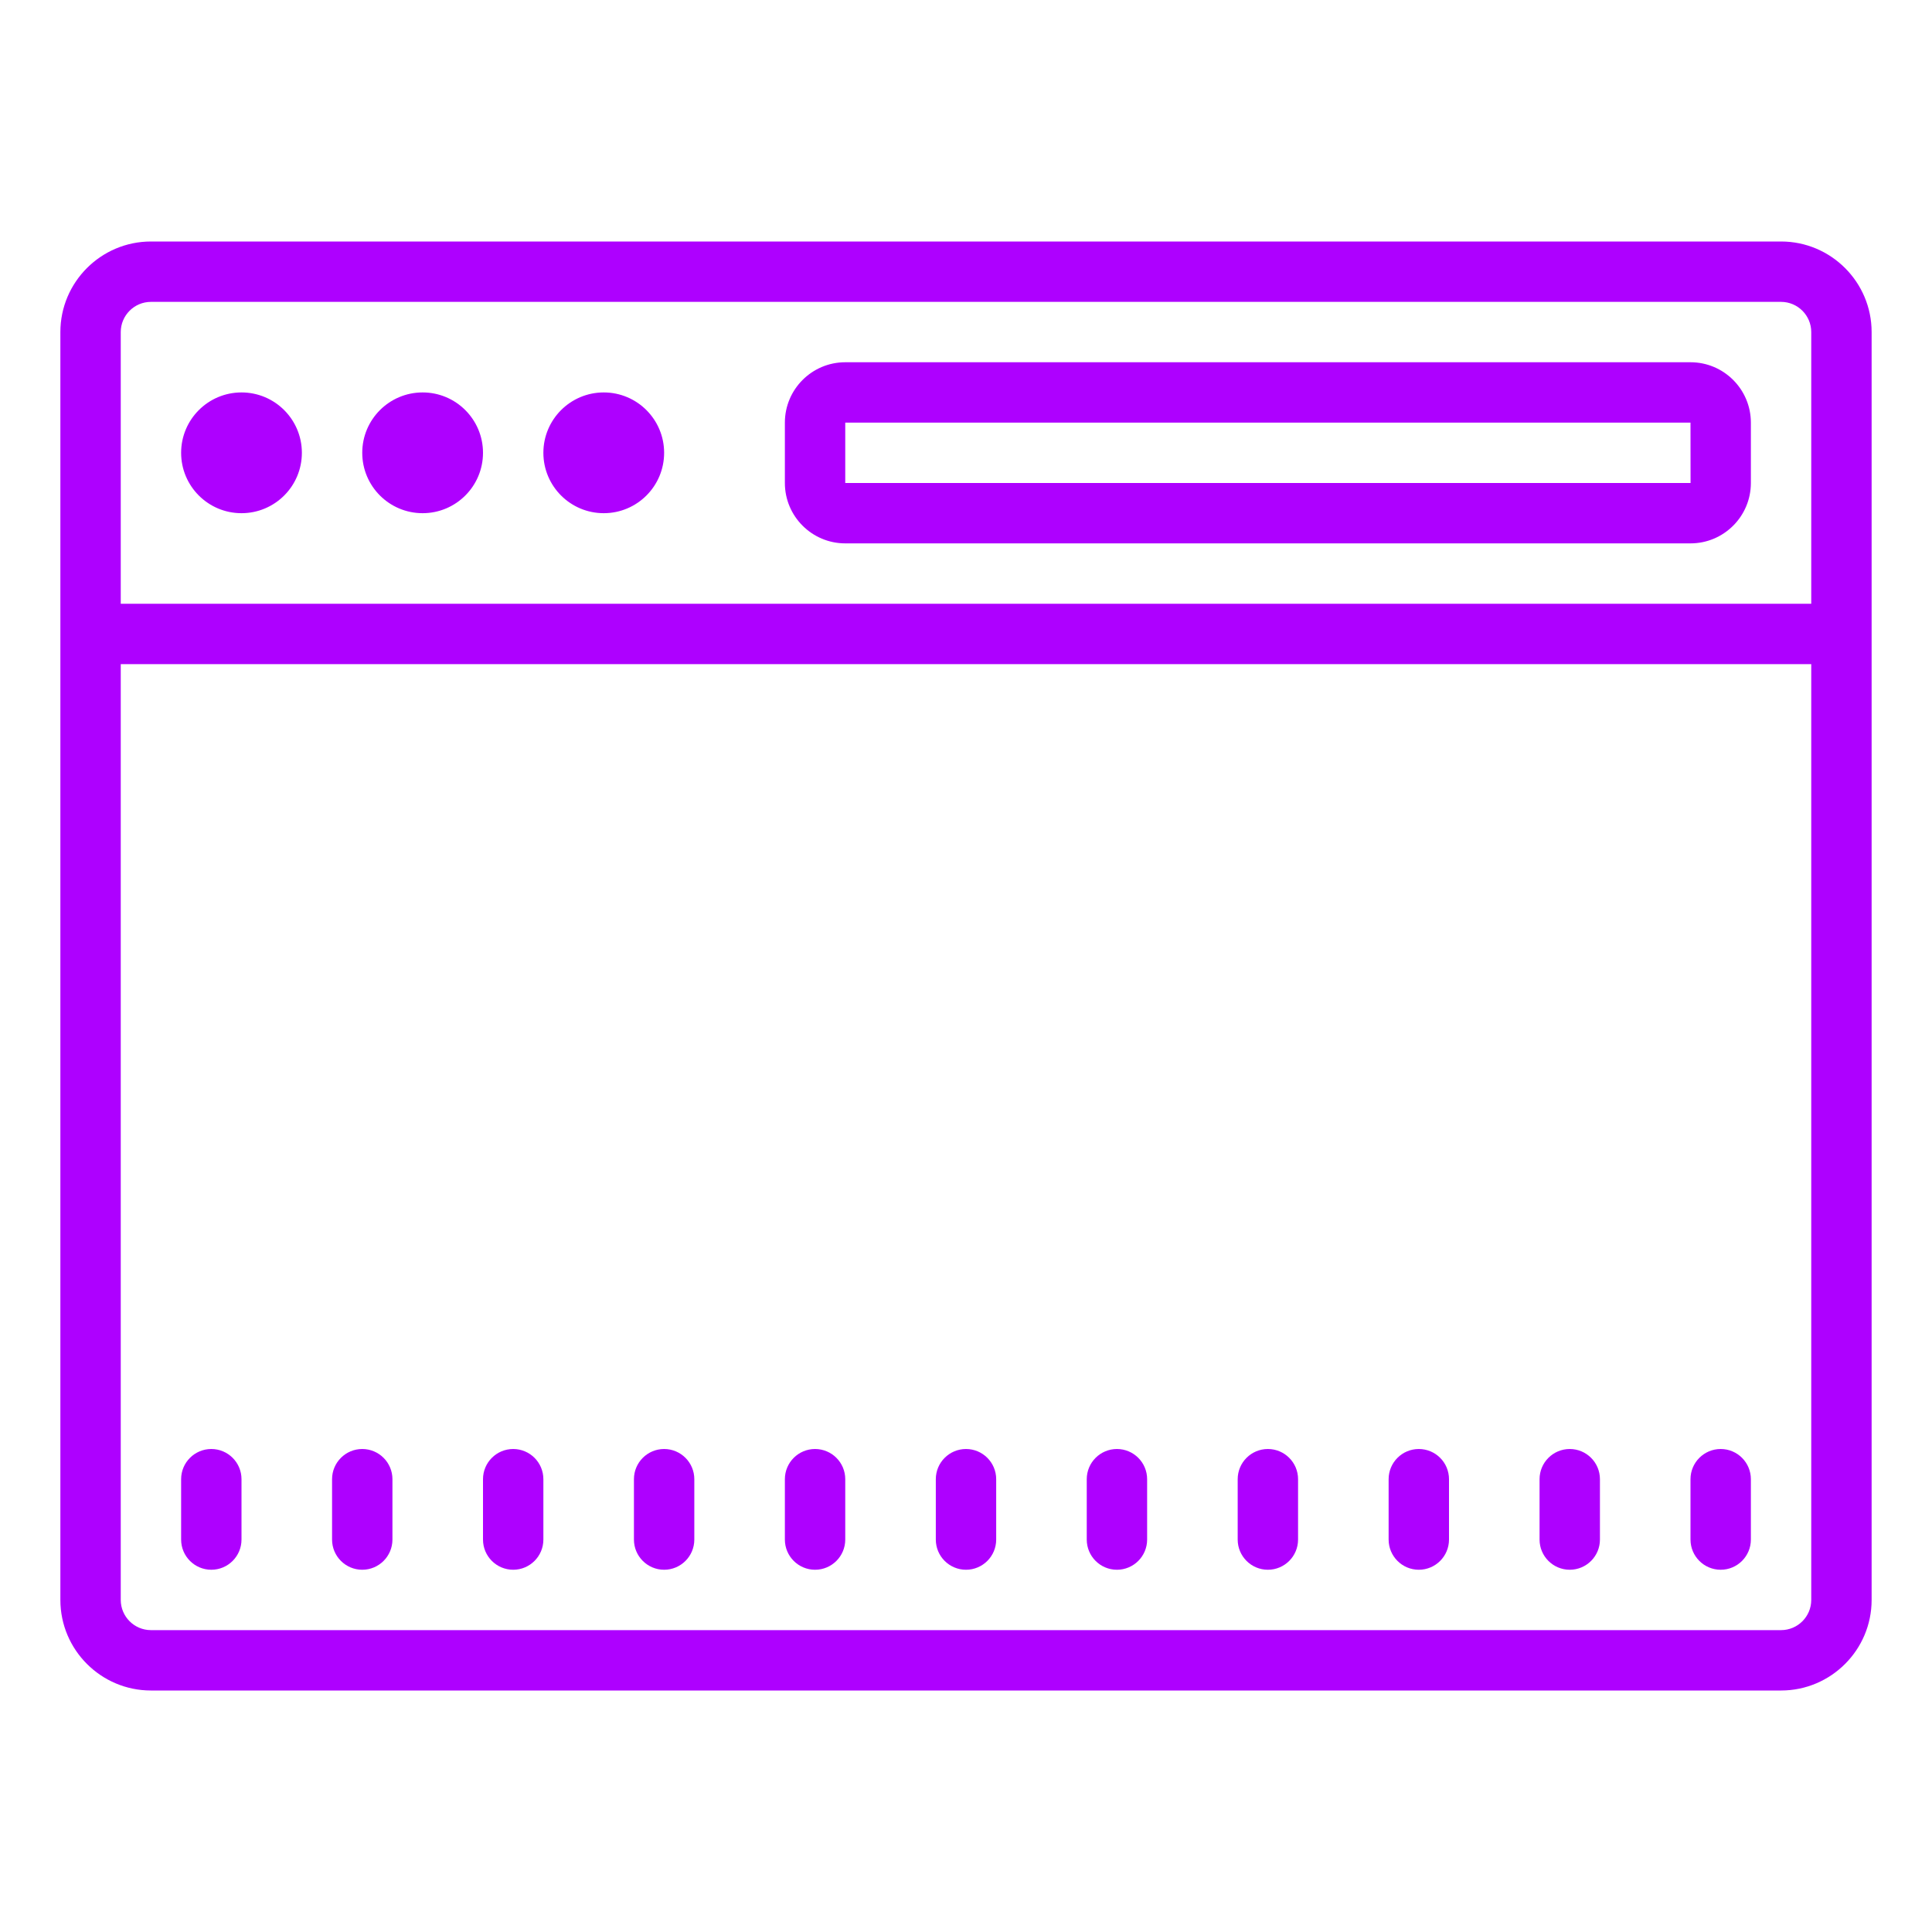
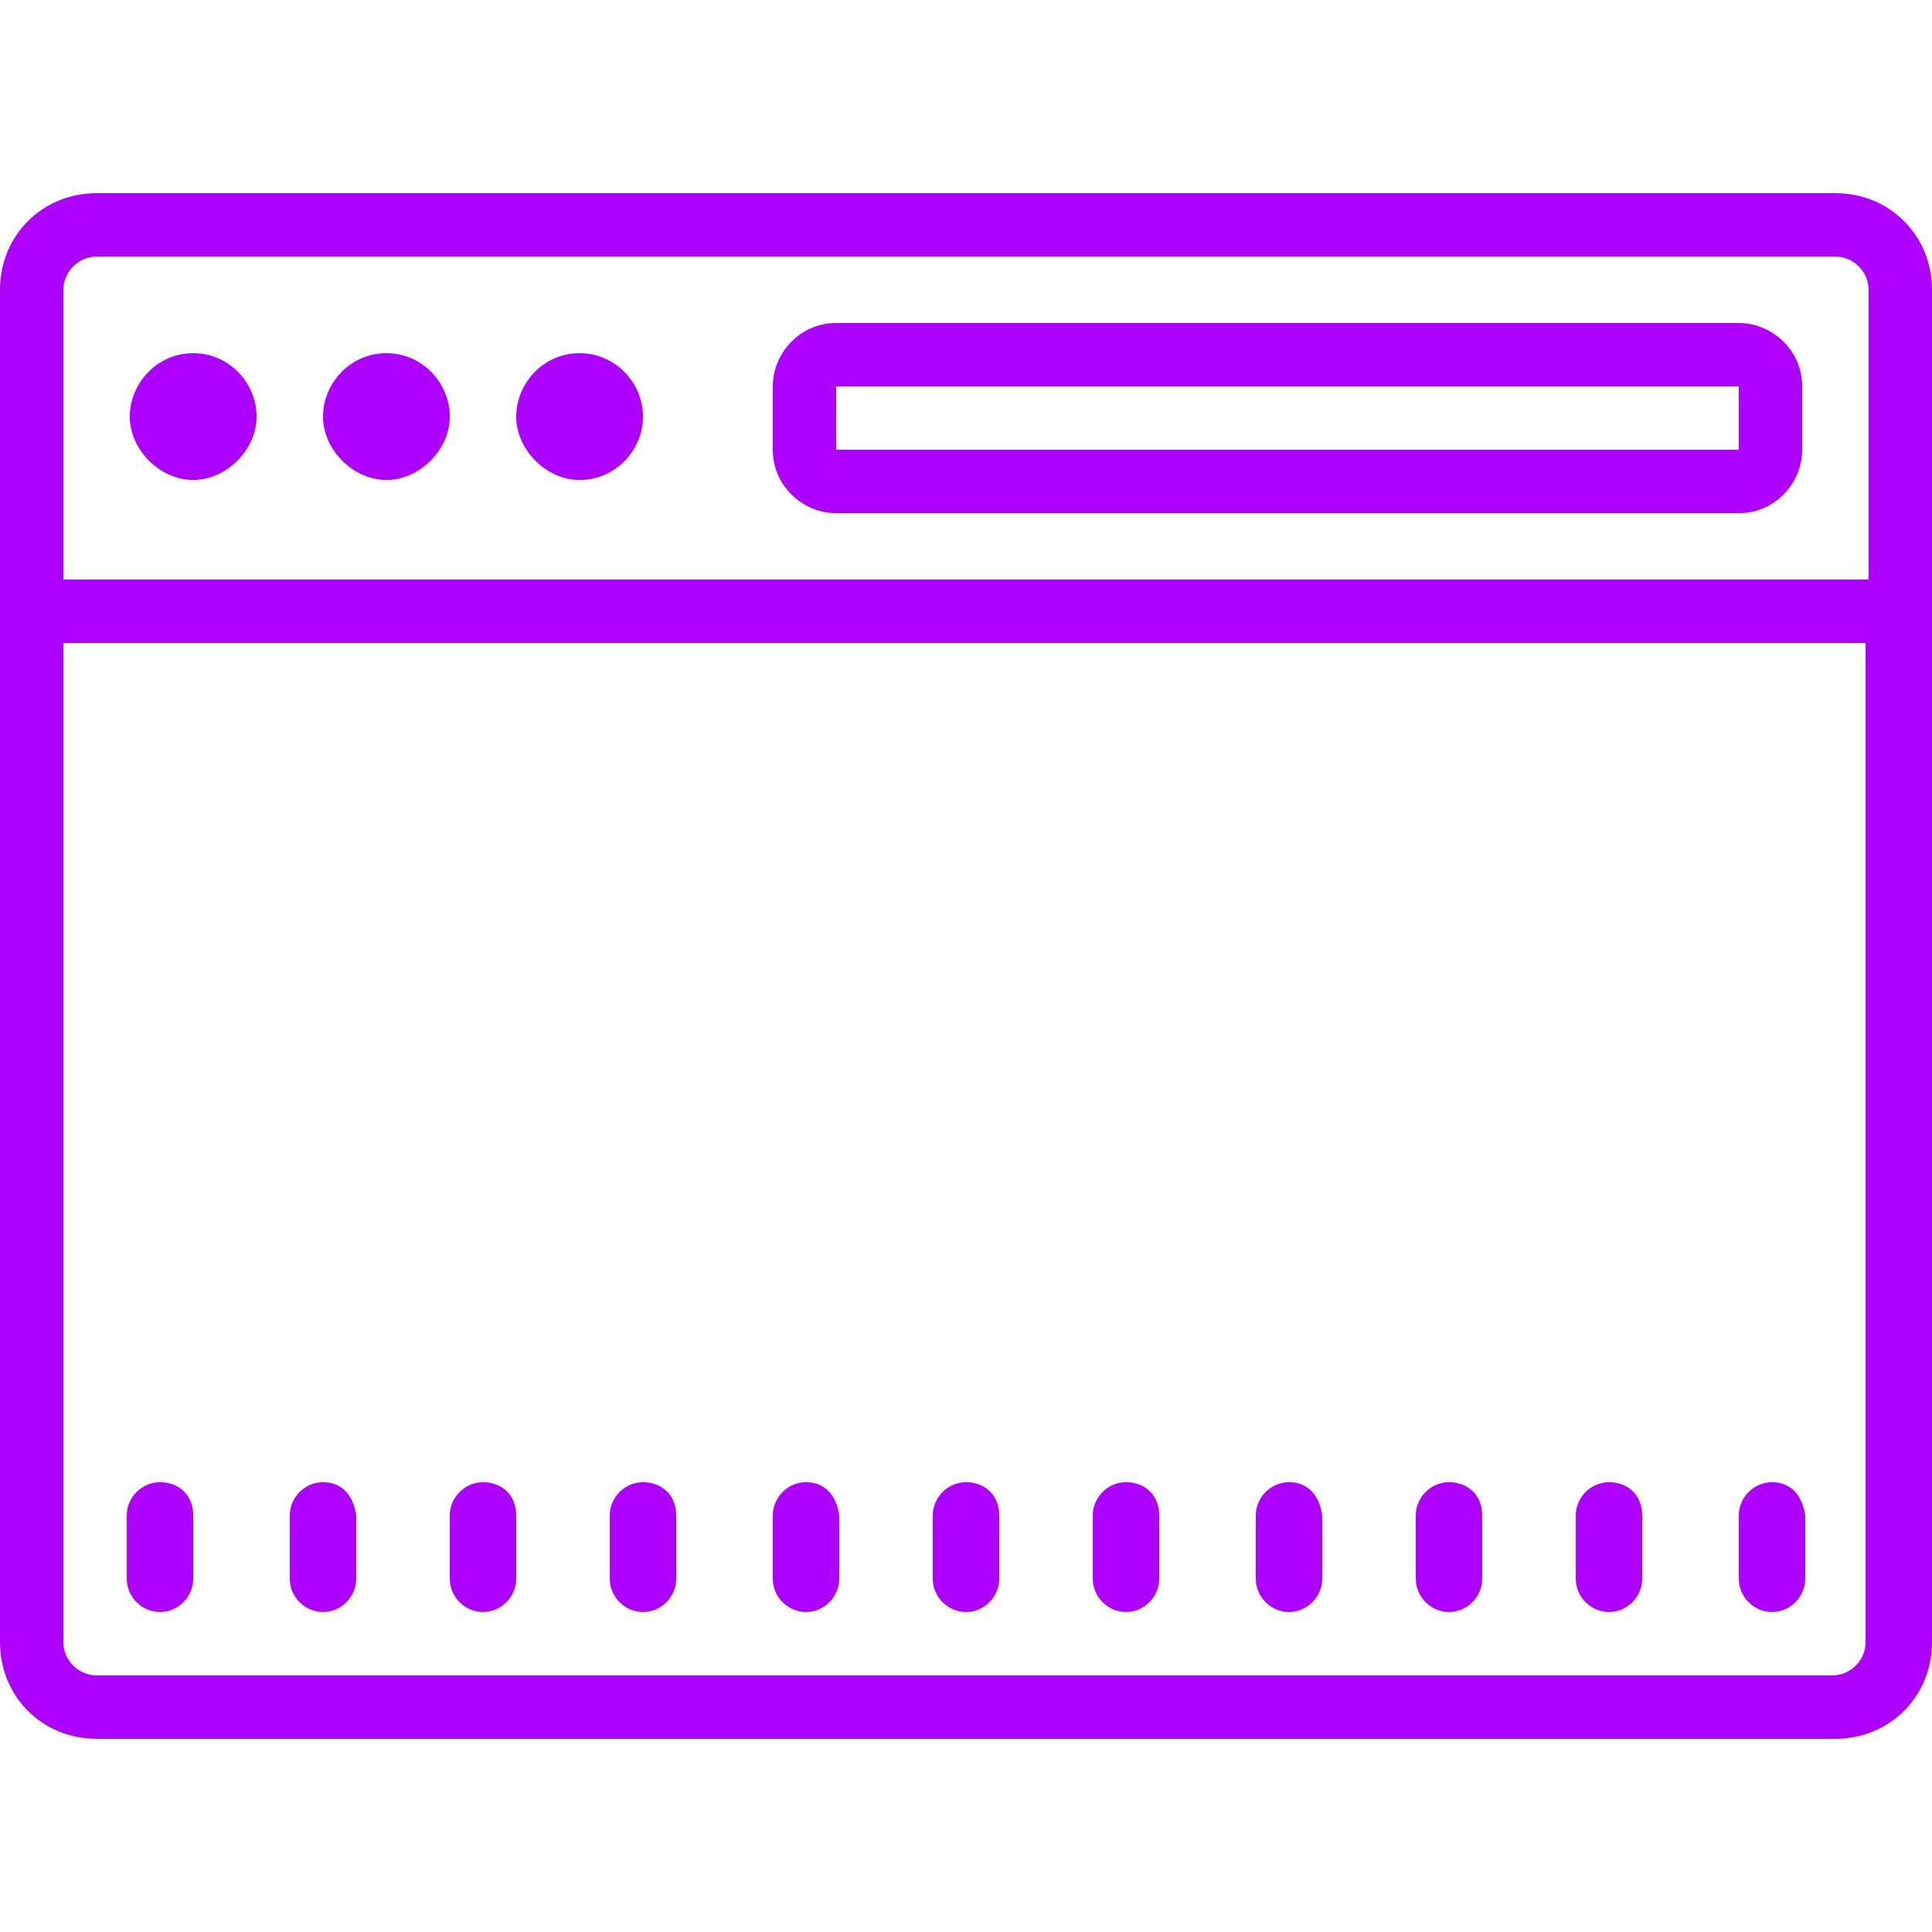
- <svg xmlns="http://www.w3.org/2000/svg" viewBox="0 0 64 64" fill="#AE00FF">
-   <path d="M5 8C3.346 8 2 9.346 2 11L2 53C2 54.654 3.346 56 5 56L59 56C60.654 56 62 54.654 62 53L62 11C62 9.346 60.654 8 59 8L5 8 z M 5 10L59 10C59.551 10 60 10.449 60 11L60 20L4 20L4 11C4 10.449 4.449 10 5 10 z M 28 12C26.897 12 26 12.897 26 14L26 16C26 17.103 26.897 18 28 18L56 18C57.103 18 58 17.103 58 16L58 14C58 12.897 57.103 12 56 12L28 12 z M 8 13 A 2 2 0 0 0 6 15 A 2 2 0 0 0 8 17 A 2 2 0 0 0 10 15 A 2 2 0 0 0 8 13 z M 14 13 A 2 2 0 0 0 12 15 A 2 2 0 0 0 14 17 A 2 2 0 0 0 16 15 A 2 2 0 0 0 14 13 z M 20 13 A 2 2 0 0 0 18 15 A 2 2 0 0 0 20 17 A 2 2 0 0 0 22 15 A 2 2 0 0 0 20 13 z M 28 14L56 14L56.002 16L28 16L28 14 z M 4 22L60 22L60 53C60 53.551 59.551 54 59 54L5 54C4.449 54 4 53.551 4 53L4 22 z M 7 48C6.448 48 6 48.448 6 49L6 51C6 51.552 6.448 52 7 52C7.552 52 8 51.552 8 51L8 49C8 48.448 7.552 48 7 48 z M 12 48C11.448 48 11 48.448 11 49L11 51C11 51.552 11.448 52 12 52C12.552 52 13 51.552 13 51L13 49C13 48.448 12.552 48 12 48 z M 17 48C16.448 48 16 48.448 16 49L16 51C16 51.552 16.448 52 17 52C17.552 52 18 51.552 18 51L18 49C18 48.448 17.552 48 17 48 z M 22 48C21.448 48 21 48.448 21 49L21 51C21 51.552 21.448 52 22 52C22.552 52 23 51.552 23 51L23 49C23 48.448 22.552 48 22 48 z M 27 48C26.448 48 26 48.448 26 49L26 51C26 51.552 26.448 52 27 52C27.552 52 28 51.552 28 51L28 49C28 48.448 27.552 48 27 48 z M 32 48C31.448 48 31 48.448 31 49L31 51C31 51.552 31.448 52 32 52C32.552 52 33 51.552 33 51L33 49C33 48.448 32.552 48 32 48 z M 37 48C36.448 48 36 48.448 36 49L36 51C36 51.552 36.448 52 37 52C37.552 52 38 51.552 38 51L38 49C38 48.448 37.552 48 37 48 z M 42 48C41.448 48 41 48.448 41 49L41 51C41 51.552 41.448 52 42 52C42.552 52 43 51.552 43 51L43 49C43 48.448 42.552 48 42 48 z M 47 48C46.448 48 46 48.448 46 49L46 51C46 51.552 46.448 52 47 52C47.552 52 48 51.552 48 51L48 49C48 48.448 47.552 48 47 48 z M 52 48C51.448 48 51 48.448 51 49L51 51C51 51.552 51.448 52 52 52C52.552 52 53 51.552 53 51L53 49C53 48.448 52.552 48 52 48 z M 57 48C56.448 48 56 48.448 56 49L56 51C56 51.552 56.448 52 57 52C57.552 52 58 51.552 58 51L58 49C58 48.448 57.552 48 57 48 z" fill="#AE00FF" />
+ <svg xmlns="http://www.w3.org/2000/svg" version="1.1" id="Layer_1" x="0px" y="0px" viewBox="0 0 64 64" style="enable-background:new 0 0 64 64;" xml:space="preserve">
+   <style type="text/css">
+ 	.st0{fill:#AE00FF;}
+ </style>
+   <path class="st0" d="M3.2,6.4C1.4,6.4,0,7.8,0,9.6v44.8c0,1.8,1.4,3.2,3.2,3.2h57.6c1.8,0,3.2-1.4,3.2-3.2V9.6  c0-1.8-1.4-3.2-3.2-3.2H3.2z M3.2,8.5h57.6c0.6,0,1.1,0.5,1.1,1.1v9.6H2.1V9.6C2.1,9,2.6,8.5,3.2,8.5z M27.7,10.7  c-1.2,0-2.1,1-2.1,2.1v2.1c0,1.2,1,2.1,2.1,2.1h29.9c1.2,0,2.1-1,2.1-2.1v-2.1c0-1.2-1-2.1-2.1-2.1H27.7z M6.4,11.7  c-1.2,0-2.1,1-2.1,2.1s1,2.1,2.1,2.1s2.1-1,2.1-2.1S7.6,11.7,6.4,11.7z M12.8,11.7c-1.2,0-2.1,1-2.1,2.1s1,2.1,2.1,2.1  s2.1-1,2.1-2.1S14,11.7,12.8,11.7z M19.2,11.7c-1.2,0-2.1,1-2.1,2.1s1,2.1,2.1,2.1c1.2,0,2.1-1,2.1-2.1S20.4,11.7,19.2,11.7z   M27.7,12.8h29.9l0,2.1H27.7V12.8z M2.1,21.3h59.7v33.1c0,0.6-0.5,1.1-1.1,1.1H3.2c-0.6,0-1.1-0.5-1.1-1.1V21.3z M5.3,49.1  c-0.6,0-1.1,0.5-1.1,1.1v2.1c0,0.6,0.5,1.1,1.1,1.1s1.1-0.5,1.1-1.1v-2.1C6.4,49.5,5.9,49.1,5.3,49.1z M10.7,49.1  c-0.6,0-1.1,0.5-1.1,1.1v2.1c0,0.6,0.5,1.1,1.1,1.1c0.6,0,1.1-0.5,1.1-1.1v-2.1C11.7,49.5,11.3,49.1,10.7,49.1z M16,49.1  c-0.6,0-1.1,0.5-1.1,1.1v2.1c0,0.6,0.5,1.1,1.1,1.1s1.1-0.5,1.1-1.1v-2.1C17.1,49.5,16.6,49.1,16,49.1z M21.3,49.1  c-0.6,0-1.1,0.5-1.1,1.1v2.1c0,0.6,0.5,1.1,1.1,1.1c0.6,0,1.1-0.5,1.1-1.1v-2.1C22.4,49.5,21.9,49.1,21.3,49.1z M26.7,49.1  c-0.6,0-1.1,0.5-1.1,1.1v2.1c0,0.6,0.5,1.1,1.1,1.1c0.6,0,1.1-0.5,1.1-1.1v-2.1C27.7,49.5,27.3,49.1,26.7,49.1z M32,49.1  c-0.6,0-1.1,0.5-1.1,1.1v2.1c0,0.6,0.5,1.1,1.1,1.1c0.6,0,1.1-0.5,1.1-1.1v-2.1C33.1,49.5,32.6,49.1,32,49.1z M37.3,49.1  c-0.6,0-1.1,0.5-1.1,1.1v2.1c0,0.6,0.5,1.1,1.1,1.1s1.1-0.5,1.1-1.1v-2.1C38.4,49.5,37.9,49.1,37.3,49.1z M42.7,49.1  c-0.6,0-1.1,0.5-1.1,1.1v2.1c0,0.6,0.5,1.1,1.1,1.1s1.1-0.5,1.1-1.1v-2.1C43.7,49.5,43.3,49.1,42.7,49.1z M48,49.1  c-0.6,0-1.1,0.5-1.1,1.1v2.1c0,0.6,0.5,1.1,1.1,1.1s1.1-0.5,1.1-1.1v-2.1C49.1,49.5,48.6,49.1,48,49.1z M53.3,49.1  c-0.6,0-1.1,0.5-1.1,1.1v2.1c0,0.6,0.5,1.1,1.1,1.1s1.1-0.5,1.1-1.1v-2.1C54.4,49.5,53.9,49.1,53.3,49.1z M58.7,49.1  c-0.6,0-1.1,0.5-1.1,1.1v2.1c0,0.6,0.5,1.1,1.1,1.1s1.1-0.5,1.1-1.1v-2.1C59.7,49.5,59.3,49.1,58.7,49.1z" />
</svg>
